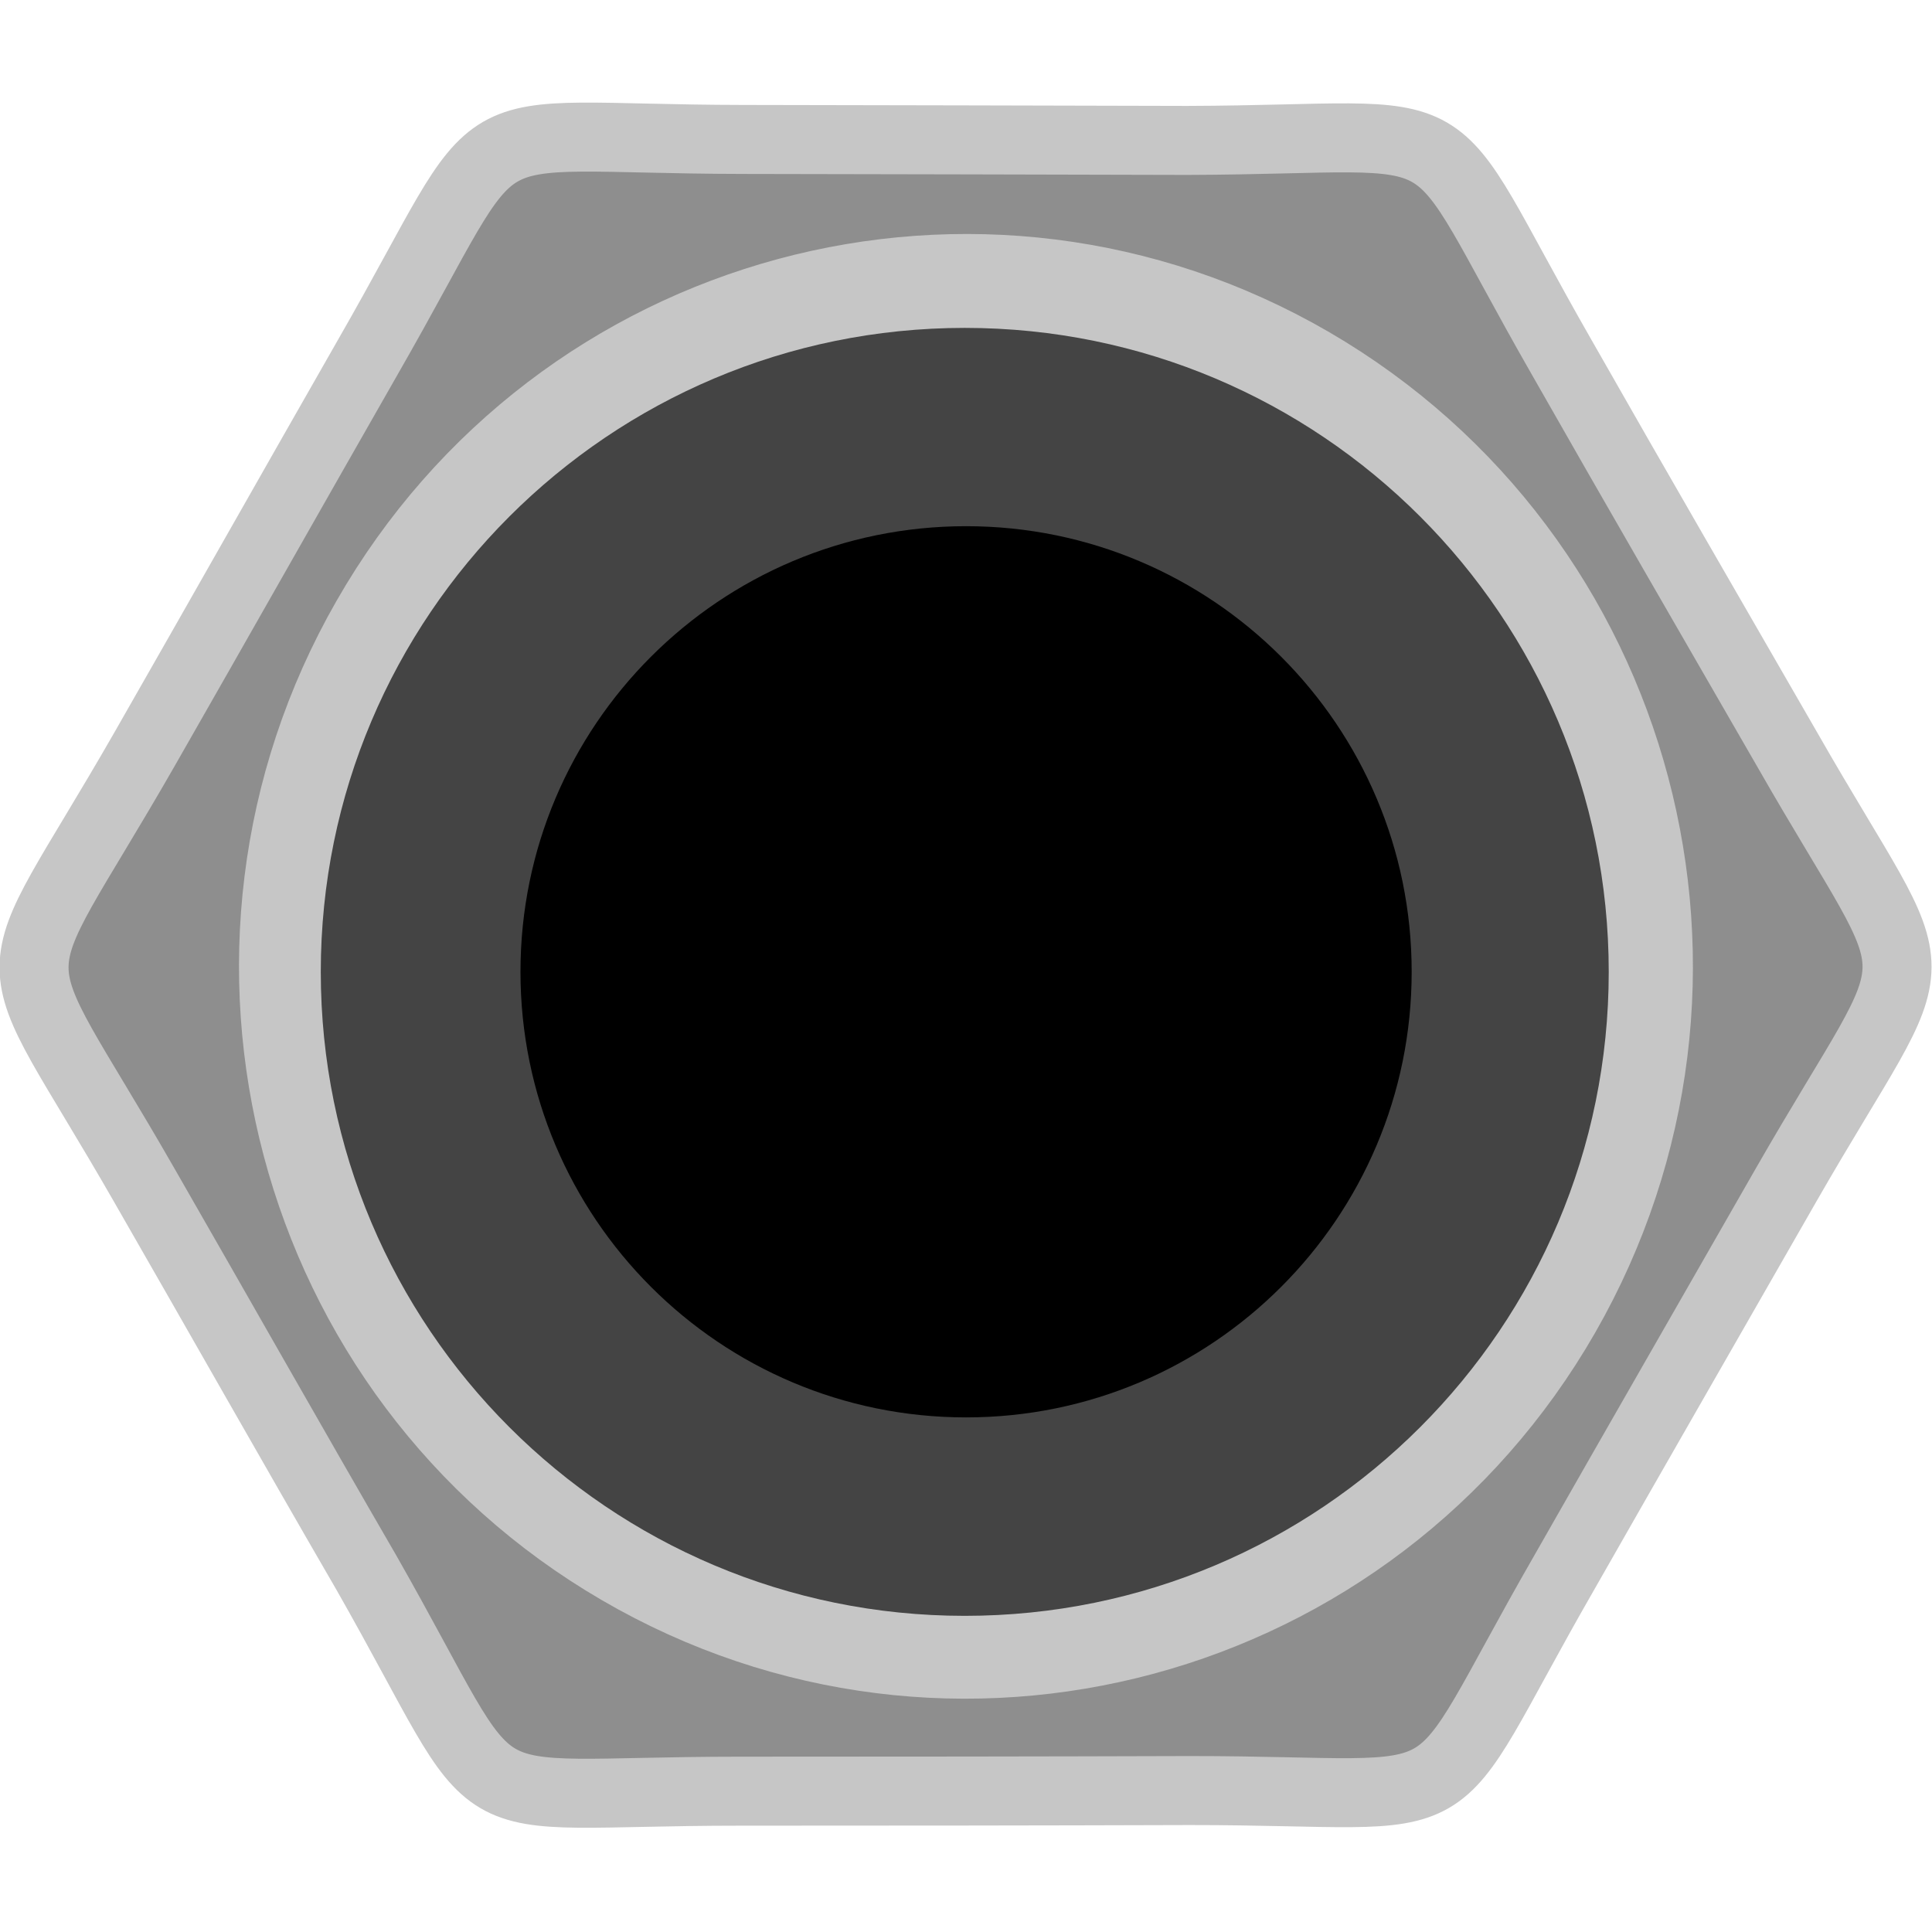
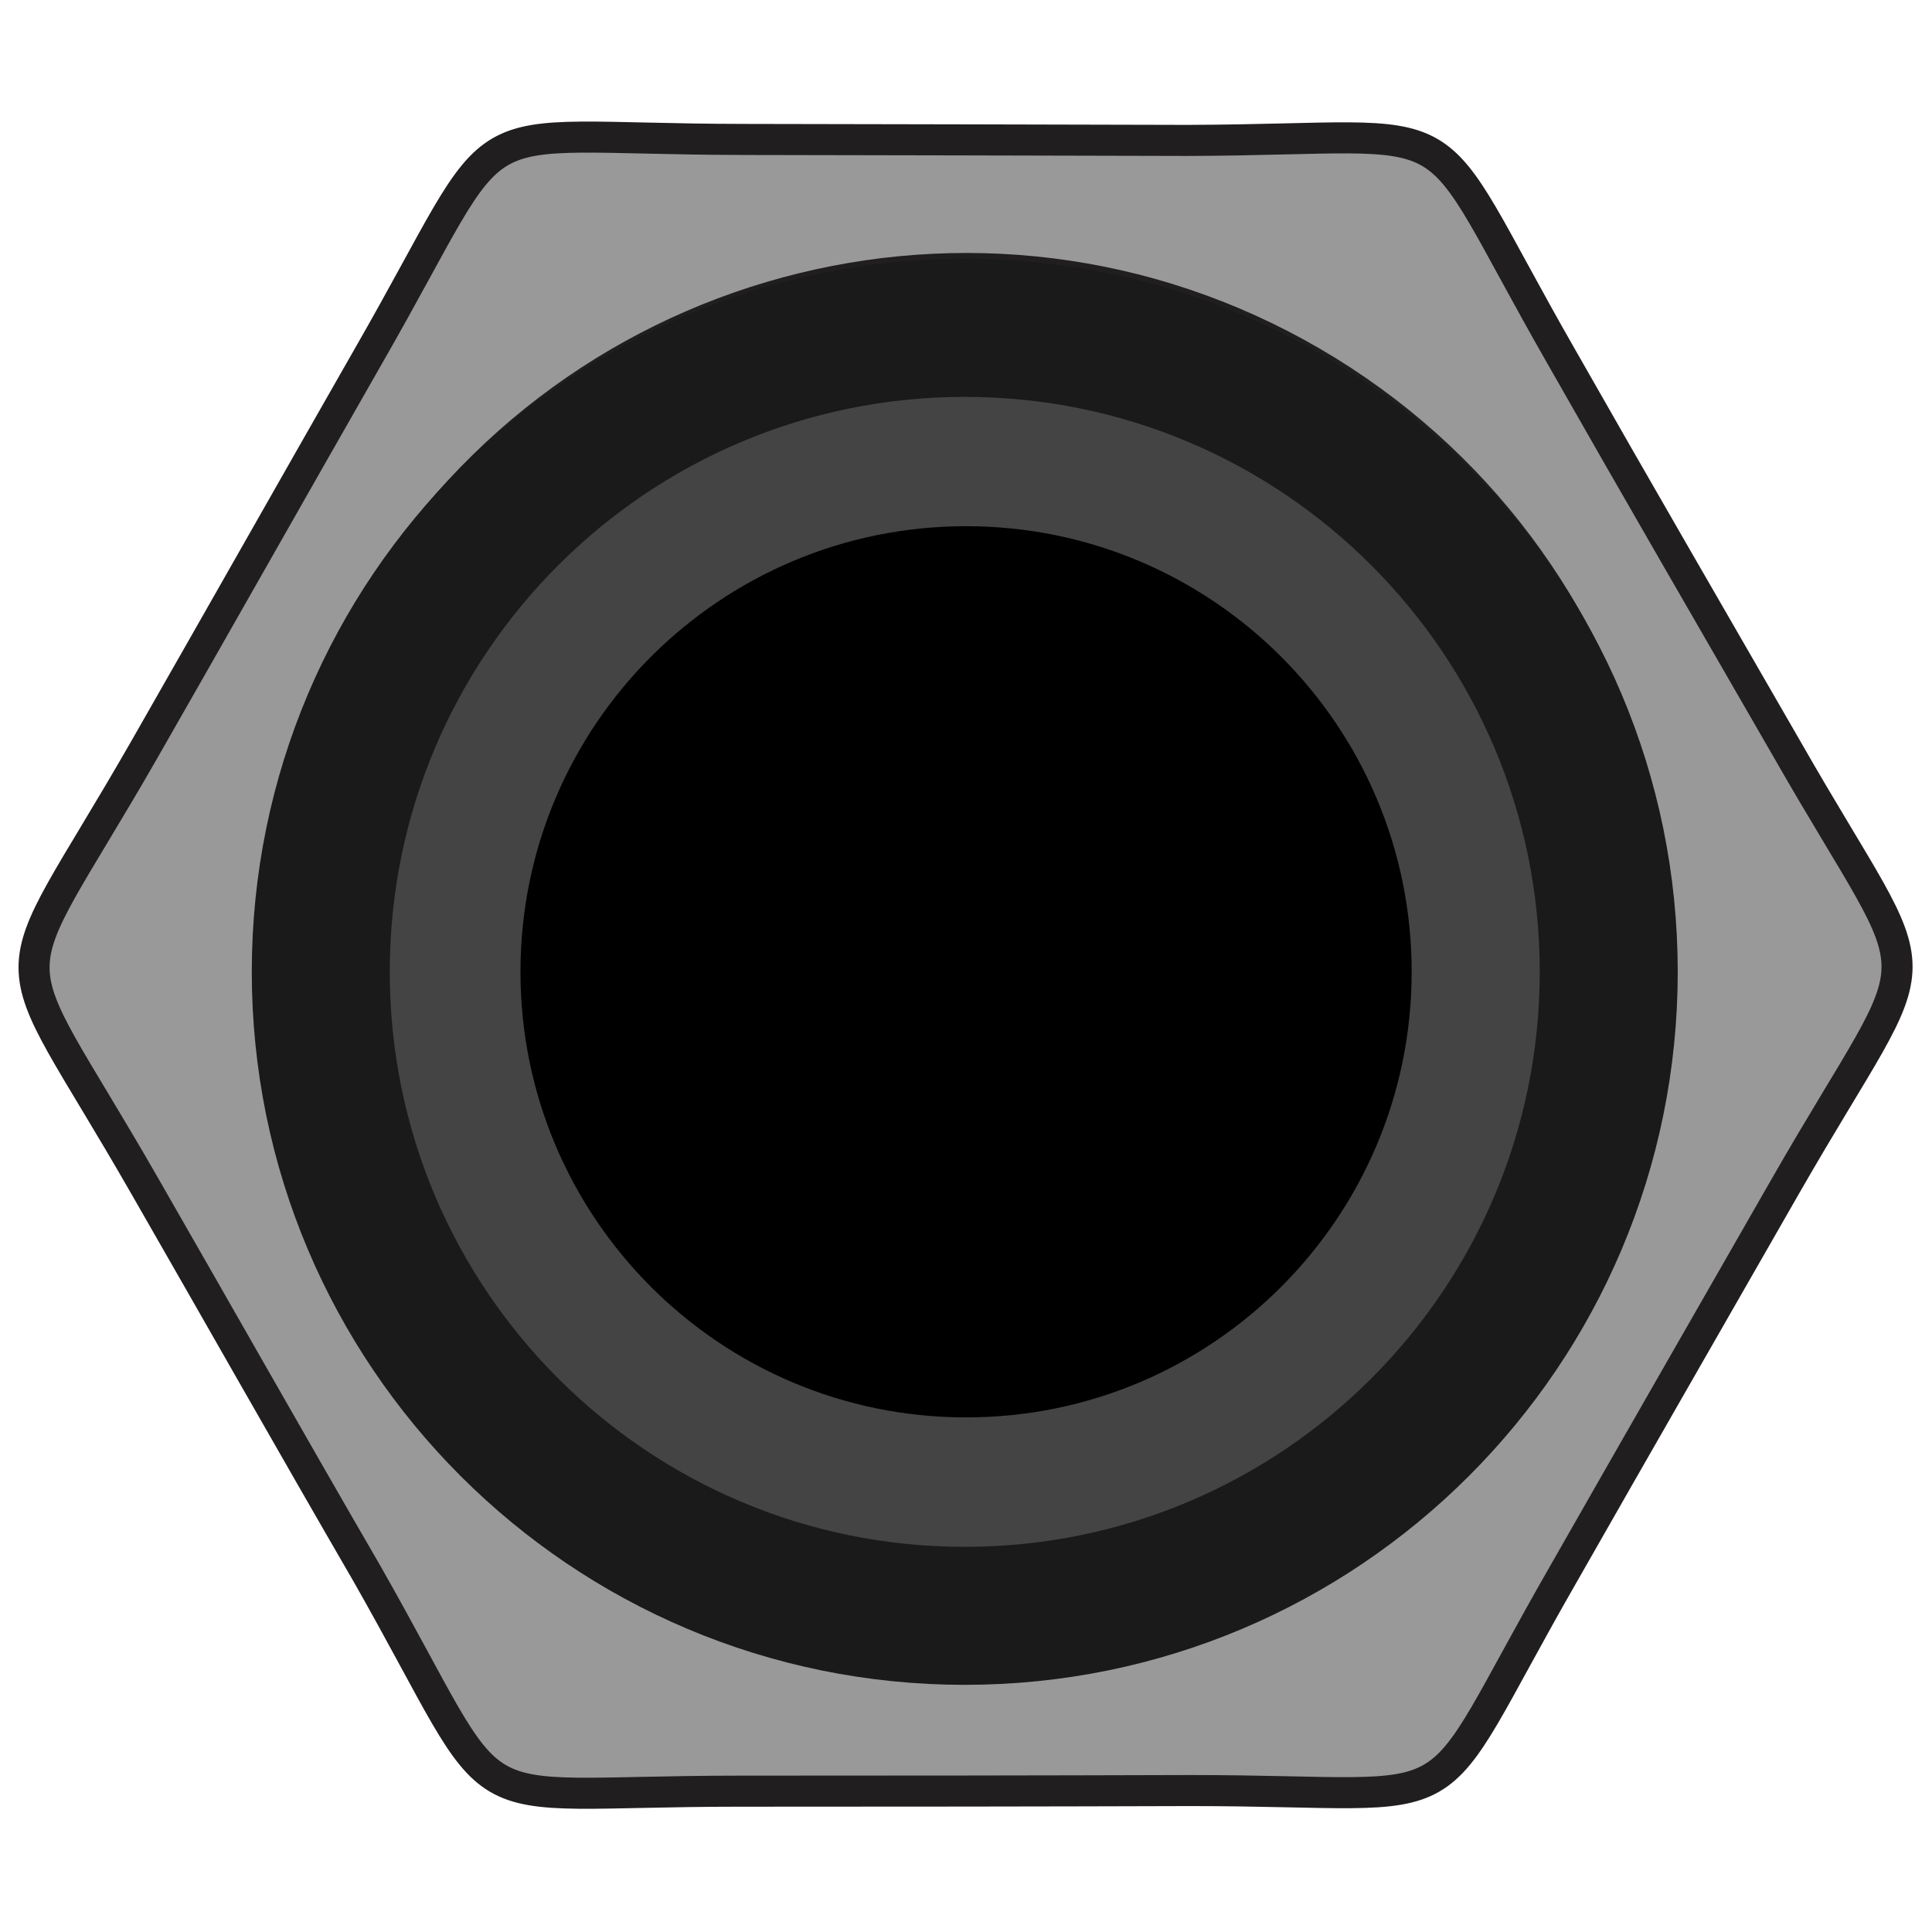
- <svg xmlns="http://www.w3.org/2000/svg" version="1.1" id="IOPortB" x="0px" y="0px" width="28px" height="28px" viewBox="0 0 28 28" enable-background="new 0 0 28 28" xml:space="preserve">
+ <svg xmlns="http://www.w3.org/2000/svg" width="28px" height="28px" version="1.1" xml:space="preserve" style="fill-rule:evenodd;clip-rule:evenodd;stroke-miterlimit:10;">
  <g id="IOPortB_3_">
    <g>
-       <circle display="none" fill="#2D2D2D" stroke="#3A3A3A" stroke-miterlimit="10" cx="14" cy="14" r="14" />
-       <path fill="#8E8E8E" stroke="#C6C6C6" stroke-miterlimit="10" d="M5.311,22.794c-1.082-1.866-2.151-3.757-3.221-5.619    c-2.129-3.715-2.129-2.593,0.002-6.312C3.174,8.971,4.253,7.062,5.334,5.17C7.469,1.452,6.5,2.014,10.772,2.021    c2.136,0.004,4.298,0.008,6.431,0.014c4.266-0.012,3.3-0.575,5.429,3.141c1.078,1.896,2.176,3.788,3.271,5.689    c2.125,3.719,2.122,2.578-0.018,6.309c-1.07,1.871-2.151,3.749-3.217,5.621c-2.142,3.726-1.166,3.154-5.426,3.155    c-2.175,0.007-4.341,0.009-6.521,0.009C6.467,25.959,7.434,26.522,5.311,22.794L5.311,22.794z M8.975,22.759    C4.18,19.969,2.54,13.791,5.311,8.957c2.771-4.846,8.9-6.5,13.7-3.712c4.811,2.8,6.449,8.978,3.674,13.82    C19.911,23.899,13.78,25.556,8.975,22.759L8.975,22.759z M9.386,22.041c-4.401-2.562-5.919-8.239-3.377-12.672    c2.546-4.447,8.186-5.962,12.584-3.4c4.415,2.566,5.922,8.24,3.372,12.685C19.423,23.087,13.797,24.604,9.386,22.041L9.386,22.041    z M10.395,20.28c-3.438-1.998-4.612-6.431-2.631-9.89c1.99-3.473,6.388-4.658,9.82-2.666c3.45,2.01,4.627,6.441,2.637,9.912    C18.235,21.098,13.842,22.287,10.395,20.28L10.395,20.28z M10.799,19.571c3.051,1.776,6.951,0.713,8.712-2.354    c1.763-3.073,0.719-7.005-2.337-8.775c-3.051-1.774-6.945-0.724-8.707,2.354C6.711,13.861,7.758,17.806,10.799,19.571    L10.799,19.571z" />
-       <circle fill="#444444" cx="13.982" cy="14.085" r="9.333" />
+       <path d="M5.311,22.794C4.229,20.928 3.16,19.037 2.09,17.175C-0.039,13.46 -0.039,14.582 2.092,10.863C3.174,8.971 4.253,7.062 5.334,5.17C7.469,1.452 6.5,2.014 10.772,2.021C12.908,2.025 15.07,2.029 17.203,2.035C21.469,2.023 20.503,1.46 22.632,5.176C23.71,7.072 24.808,8.964 25.903,10.865C28.028,14.584 28.025,13.443 25.885,17.174C24.815,19.045 23.734,20.923 22.668,22.795C20.526,26.521 21.502,25.949 17.242,25.95C15.067,25.957 12.901,25.959 10.721,25.959C6.467,25.959 7.434,26.522 5.311,22.794ZM8.975,22.759C4.18,19.969 2.54,13.791 5.311,8.957C8.082,4.111 14.211,2.457 19.011,5.245C23.822,8.045 25.46,14.223 22.685,19.065C19.911,23.899 13.78,25.556 8.975,22.759ZM9.386,22.041C4.985,19.479 3.467,13.802 6.009,9.369C8.555,4.922 14.195,3.407 18.593,5.969C23.008,8.535 24.515,14.209 21.965,18.654C19.423,23.087 13.797,24.604 9.386,22.041ZM10.395,20.28C6.957,18.282 5.783,13.849 7.764,10.39C9.754,6.917 14.152,5.732 17.584,7.724C21.034,9.734 22.211,14.165 20.221,17.636C18.235,21.098 13.842,22.287 10.395,20.28ZM10.799,19.571C13.85,21.347 17.75,20.284 19.511,17.217C21.274,14.144 20.23,10.212 17.174,8.442C14.123,6.668 10.229,7.718 8.467,10.796C6.711,13.861 7.758,17.806 10.799,19.571Z" style="fill:#999;fill-rule:nonzero;stroke:#201e1e;stroke-width:0.45px;" />
+       <circle cx="13.982" cy="14.085" r="9.333" style="fill:#444;stroke:#1a1a1a;stroke-width:2px;stroke-linejoin:round;stroke-miterlimit:1.414;" />
    </g>
    <circle cx="14.001" cy="14.084" r="6.458" />
  </g>
</svg>
